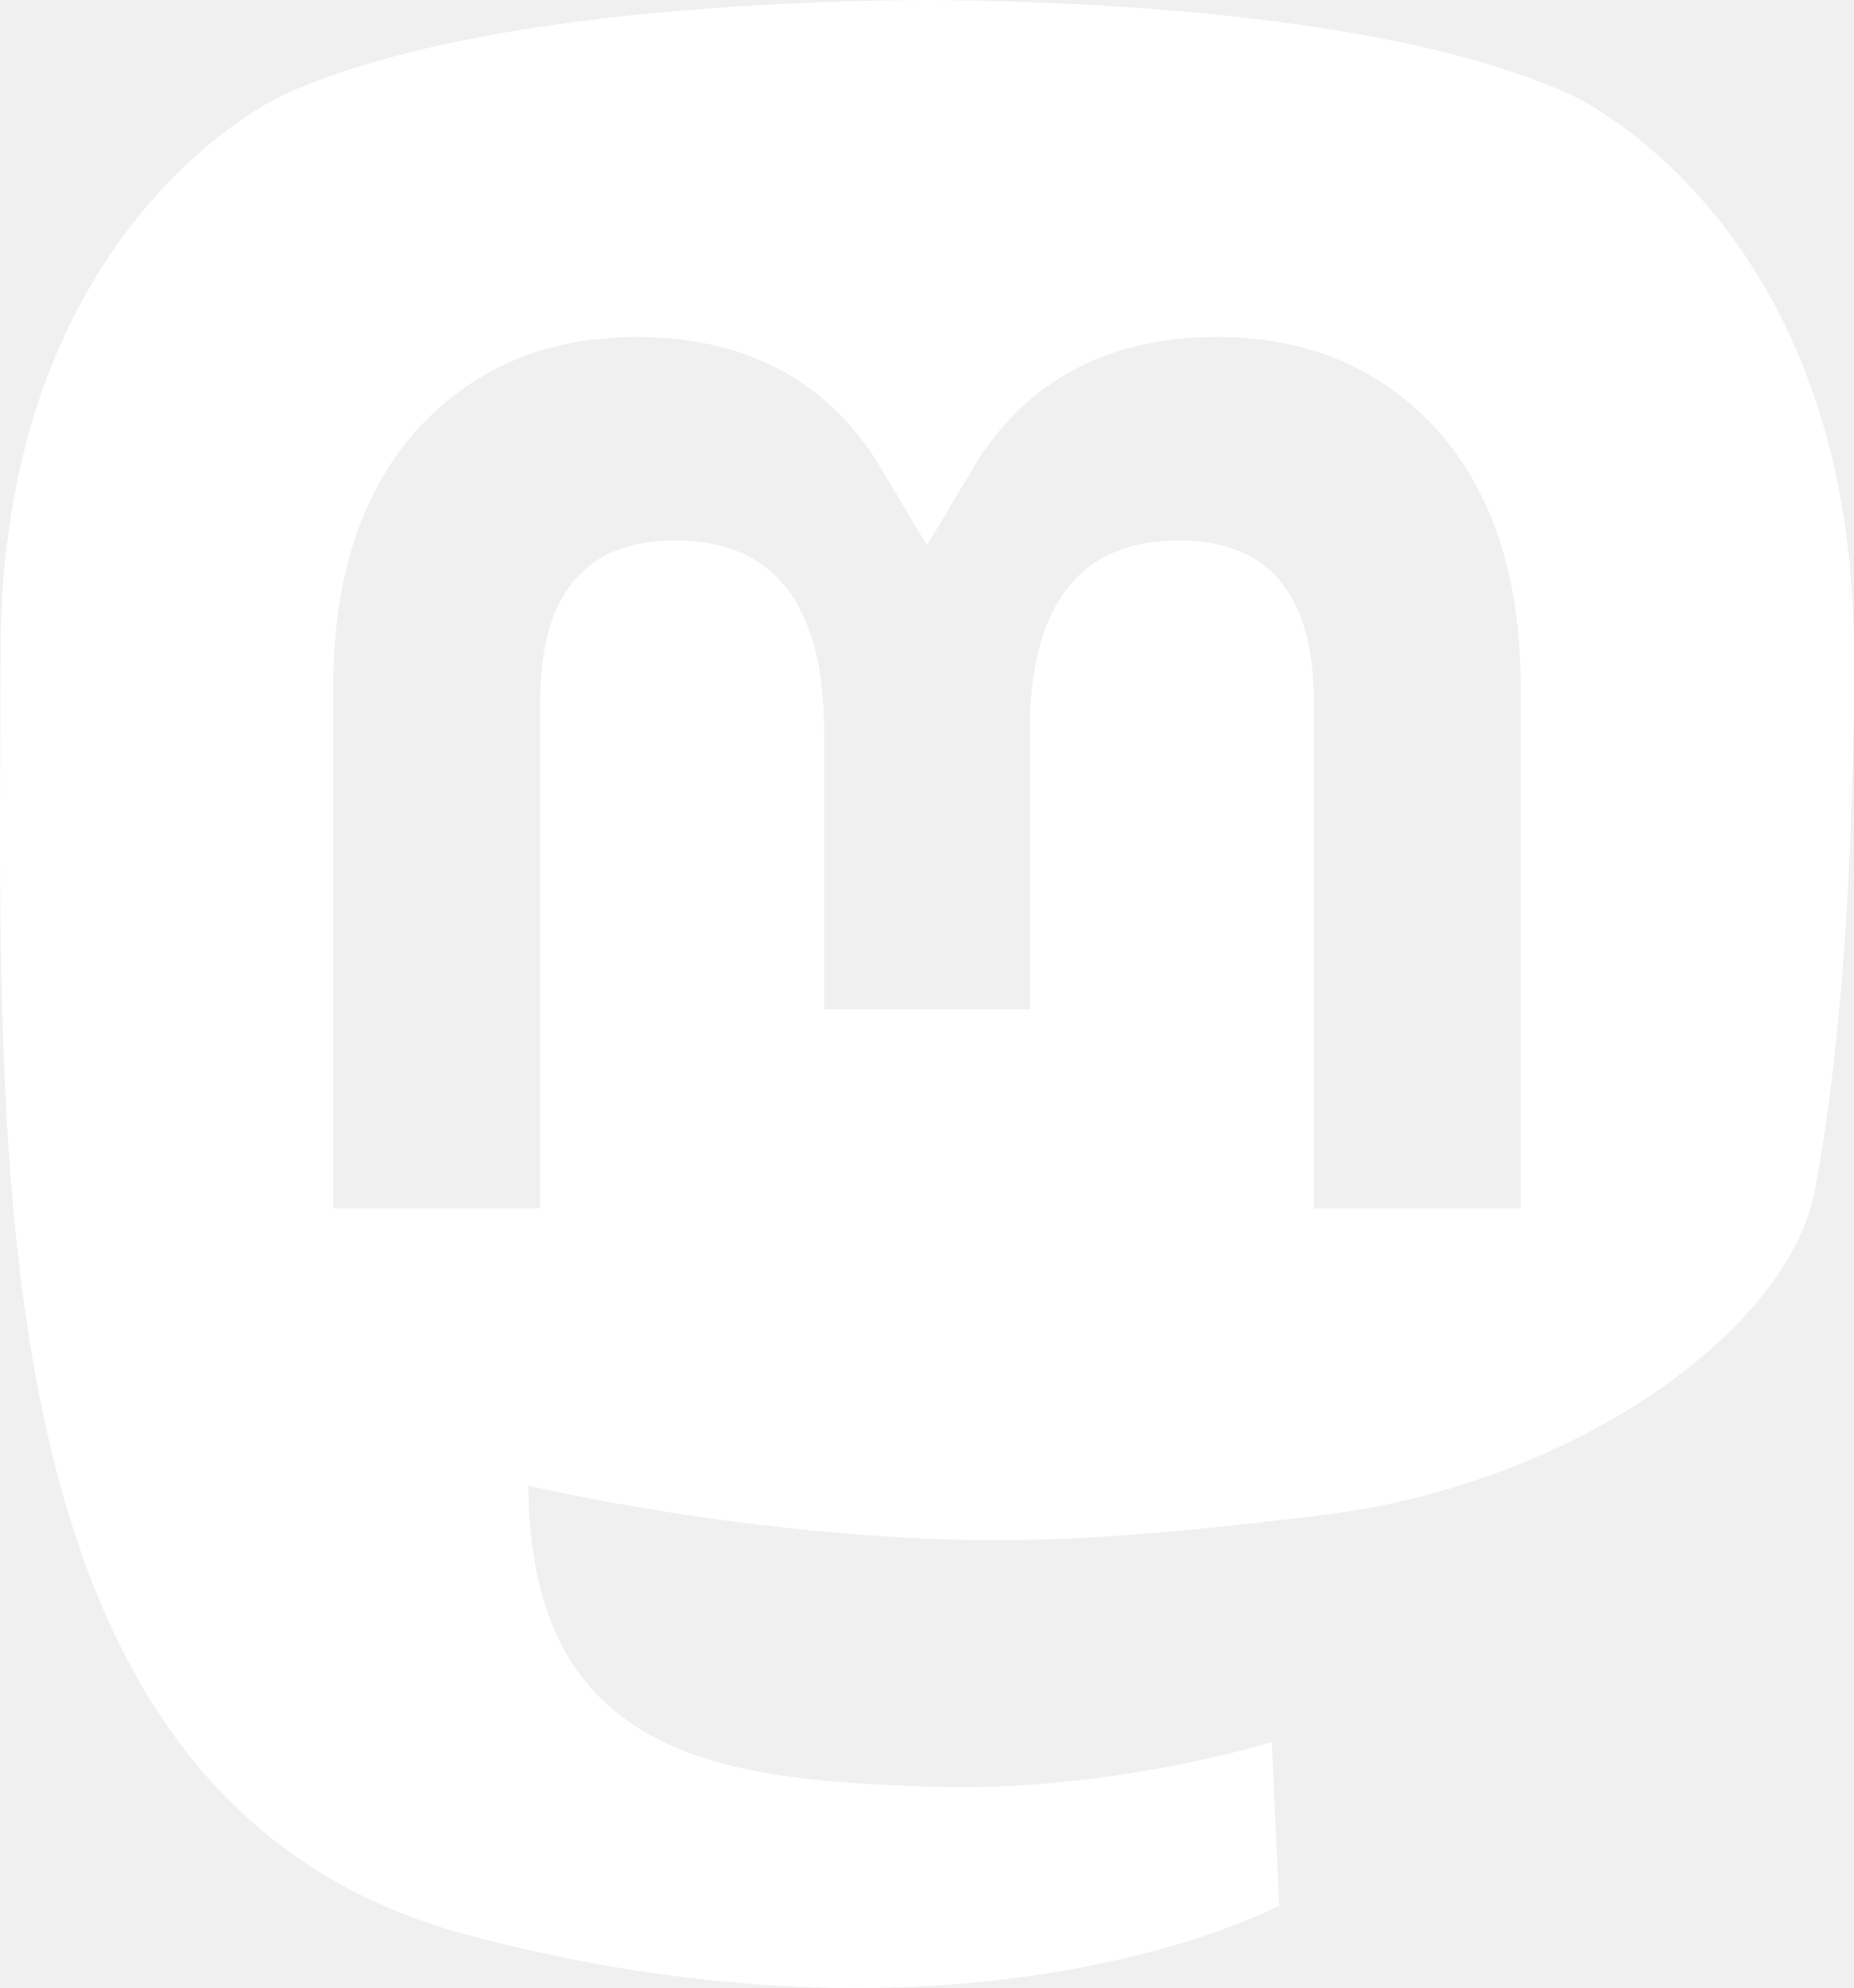
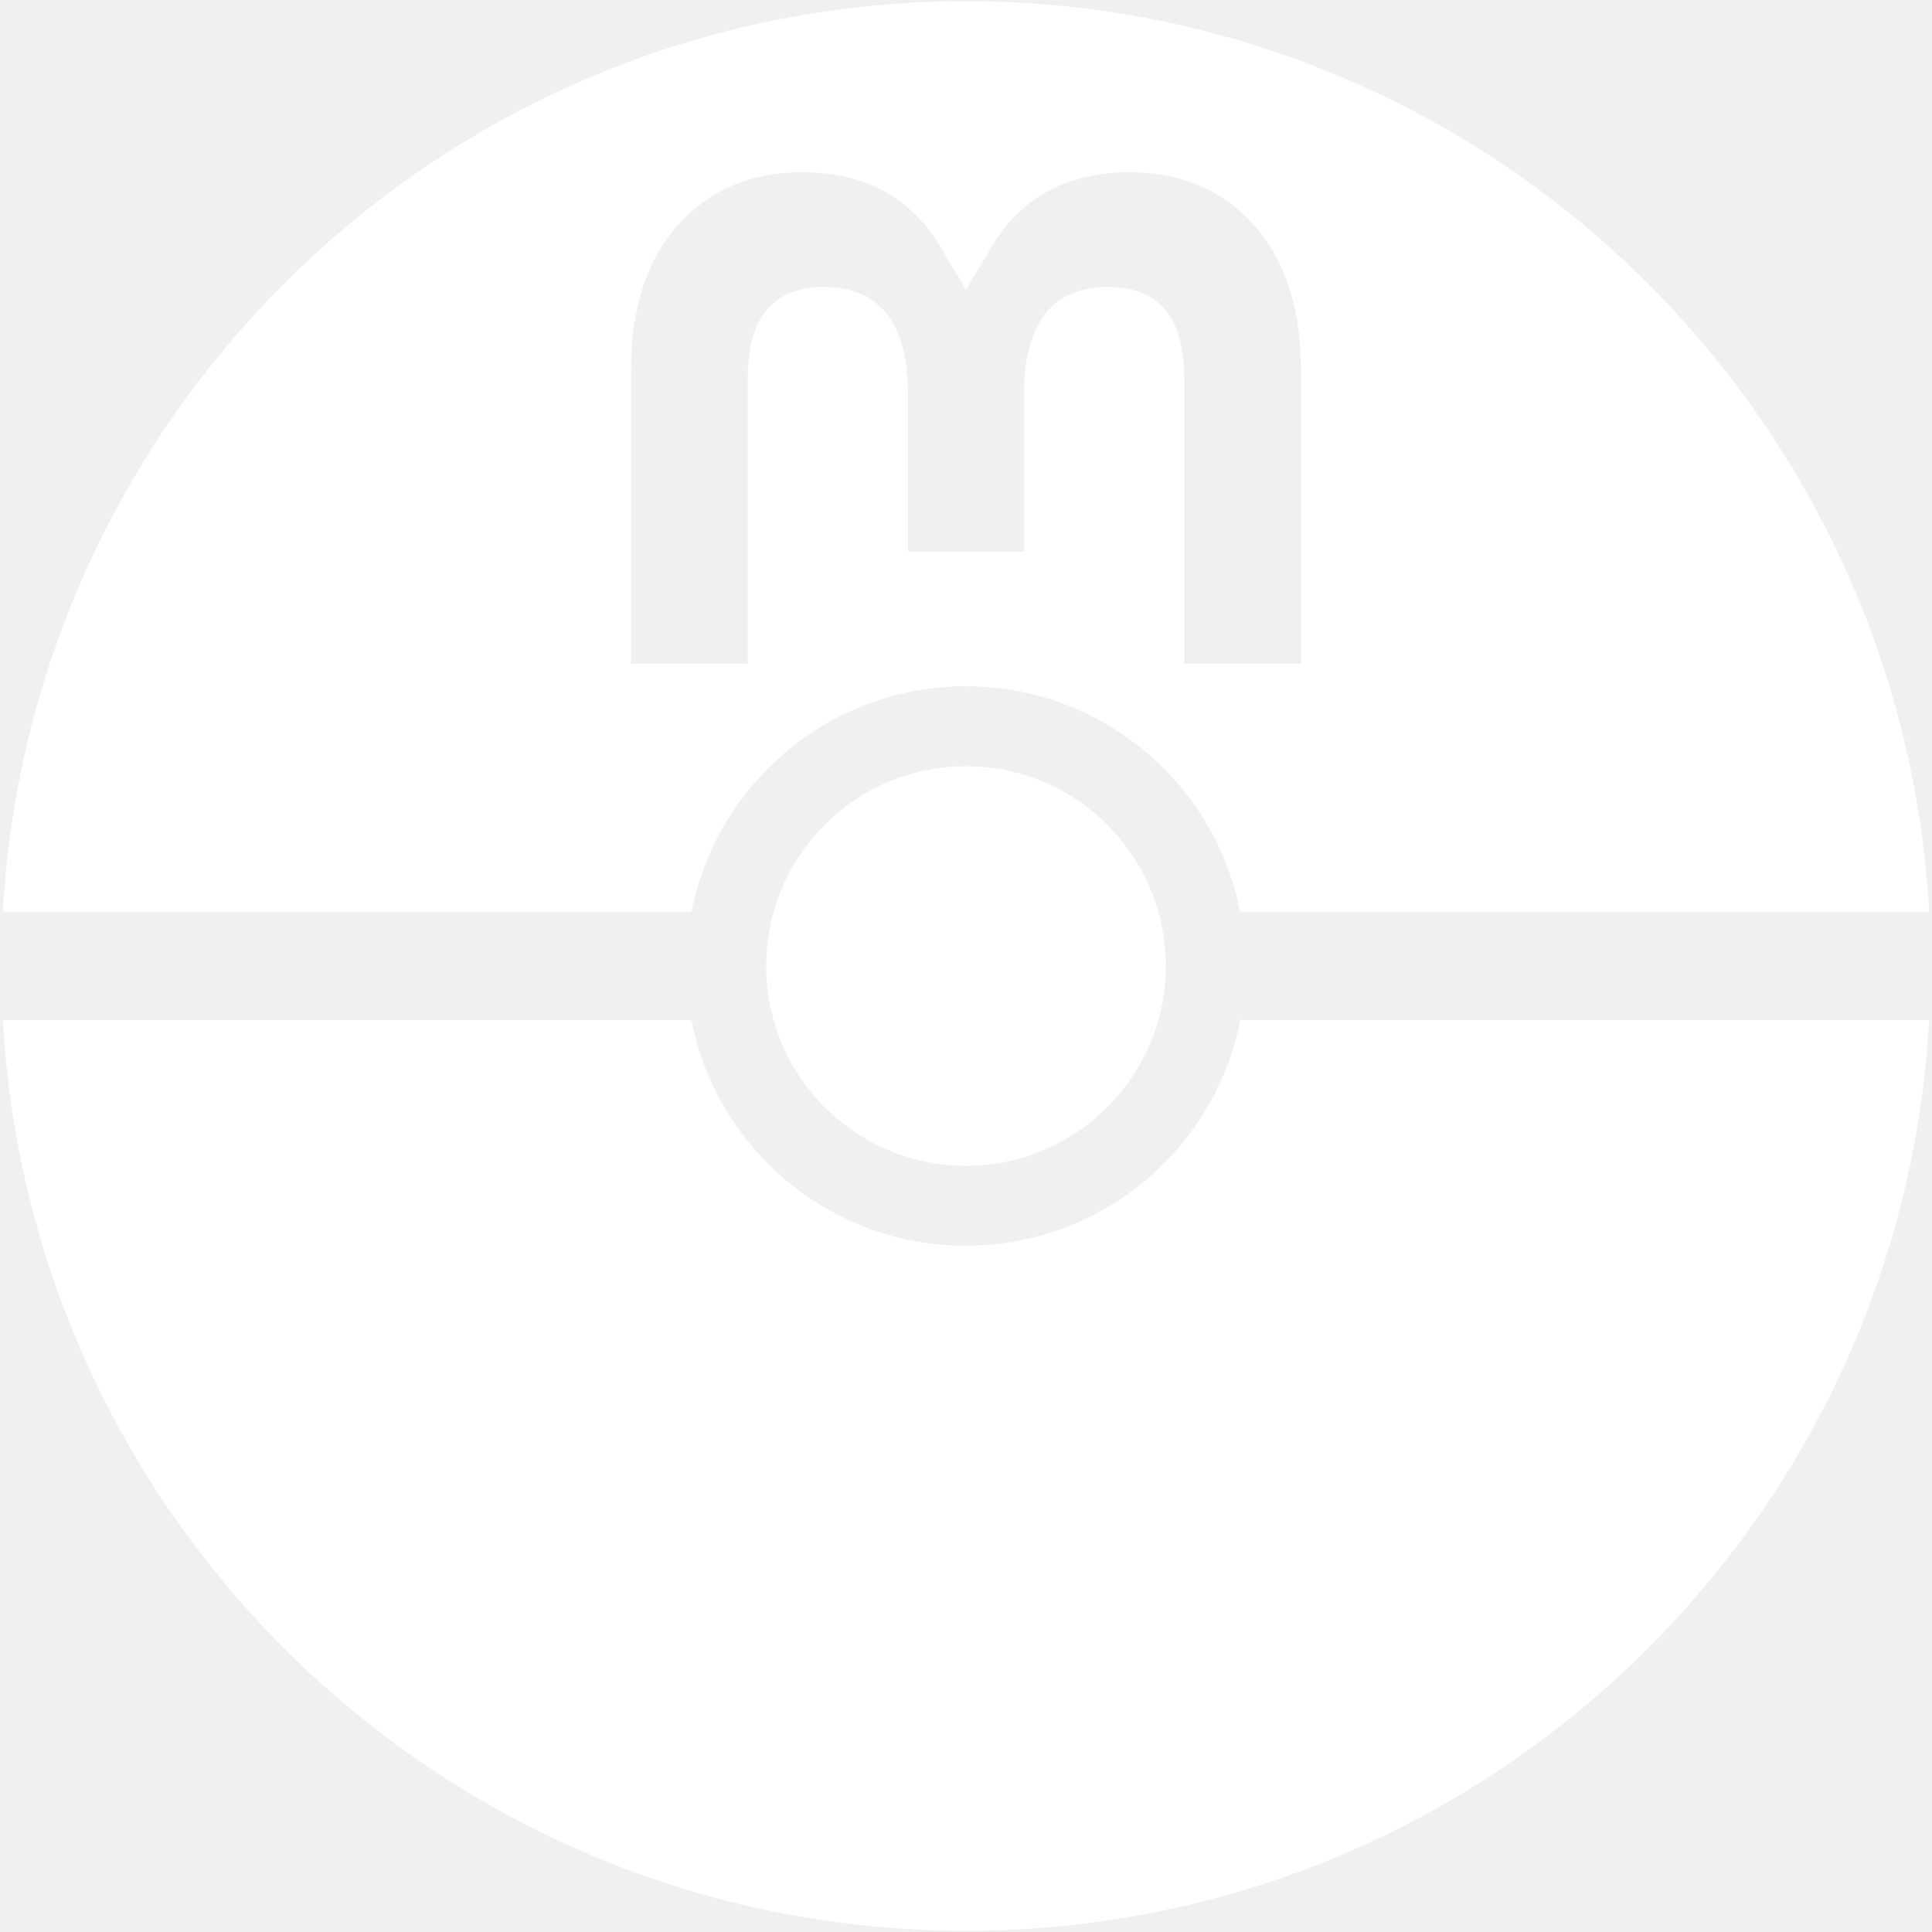
- <svg xmlns="http://www.w3.org/2000/svg" viewBox="0 0 216.414 232.01">
-   <path d="M107.865 0C78.204.242 49.672 3.454 33.045 11.09c0 0-32.977 14.752-32.977 65.082 0 11.525-.224 25.306.141 39.92 1.198 49.22 9.024 97.728 54.531 109.773 20.983 5.554 38.997 6.715 53.506 5.918 26.311-1.459 41.082-9.389 41.082-9.389l-.869-19.09s-18.802 5.928-39.918 5.205c-20.921-.718-43.007-2.255-46.391-27.941-.312-2.256-.469-4.669-.469-7.203 0 0 20.537 5.02 46.564 6.213 15.915.73 30.839-.933 45.998-2.742 29.07-3.471 54.381-21.382 57.562-37.748 5.013-25.781 4.6-62.916 4.6-62.916 0-50.33-32.975-65.082-32.975-65.082C166.805 3.454 138.255.242 108.594 0h-.729zM74.297 39.326c12.355 0 21.71 4.749 27.896 14.248l6.014 10.08 6.016-10.08c6.185-9.499 15.54-14.248 27.896-14.248 10.678 0 19.282 3.754 25.852 11.076 6.369 7.322 9.539 17.219 9.539 29.674v60.941h-24.145V81.869c0-12.469-5.245-18.799-15.738-18.799-11.602 0-17.418 7.509-17.418 22.354v32.375H96.207V85.424c0-14.845-5.815-22.354-17.418-22.354-10.494 0-15.74 6.33-15.74 18.799v59.148H38.904V80.076c0-12.455 3.171-22.351 9.541-29.674 6.569-7.322 15.173-11.076 25.852-11.076z" fill="#fff" />
+ <svg xmlns="http://www.w3.org/2000/svg" xmlns:ns1="http://www.openswatchbook.org/uri/2009/osb" version="1.1" x="0px" y="0px" viewBox="-0.147 -0.063 100 100" enable-background="new -0.147 -0.063 100 100" xml:space="preserve" id="svg12" width="100" height="100">
+   <defs id="defs16">
+     <linearGradient id="linearGradient2254" ns1:paint="solid">
+       <stop style="stop-color:#ffffff;stop-opacity:1;" offset="0" id="stop2252" />
+     </linearGradient>
+   </defs>
+   <g id="g4548" transform="translate(0,-25)">
+     <g id="g4558" transform="translate(0,-0.6490595)">
+       <path style="fill:#ffffff;fill-opacity:1;stroke:none" id="path2" d="m 49.846,65.064 c -7.042,0 -12.904,-5.028 -14.204,-11.689 H -5e-4 c 1.447,26.281 23.213,47.147 49.853,47.147 26.644,0 48.407,-20.866 49.854,-47.147 h -35.658 c -1.299,6.661 -7.16,11.689 -14.202,11.689 z" transform="translate(0,25)" />
+       <circle style="fill:#ffffff;fill-opacity:1;stroke:none" id="circle6" r="10.341" cy="50.587" cx="49.853" transform="translate(0,25)" />
+       <path style="fill:#ffffff;fill-opacity:1;stroke:none" d="M 50 0.064 C 23.36 0.064 1.593 20.931 0.146 47.213 L 35.789 47.213 C 37.089 40.552 42.953 35.523 49.994 35.523 C 57.036 35.523 62.895 40.552 64.195 47.213 L 99.854 47.213 C 98.408 20.931 76.645 0.064 50 0.064 z M 41.518 8.916 C 44.608 8.916 46.949 10.105 48.496 12.48 L 50 15.002 L 51.504 12.48 C 53.051 10.105 55.392 8.916 58.482 8.916 C 61.153 8.916 63.304 9.854 64.947 11.686 C 66.54 13.517 67.334 15.994 67.334 19.109 L 67.334 34.352 L 61.295 34.352 L 61.295 19.557 C 61.295 16.438 59.982 14.855 57.357 14.855 C 54.455 14.855 53.002 16.732 53.002 20.445 L 53.002 28.543 L 46.998 28.543 L 46.998 20.445 C 46.998 16.732 45.545 14.855 42.643 14.855 C 40.018 14.855 38.705 16.438 38.705 19.557 L 38.705 34.352 L 32.666 34.352 L 32.666 19.109 C 32.666 15.994 33.459 13.517 35.053 11.686 C 36.696 9.854 38.847 8.916 41.518 8.916 z " id="path4" transform="translate(-0.147,25.58606)" />
+     </g>
+   </g>
</svg>
